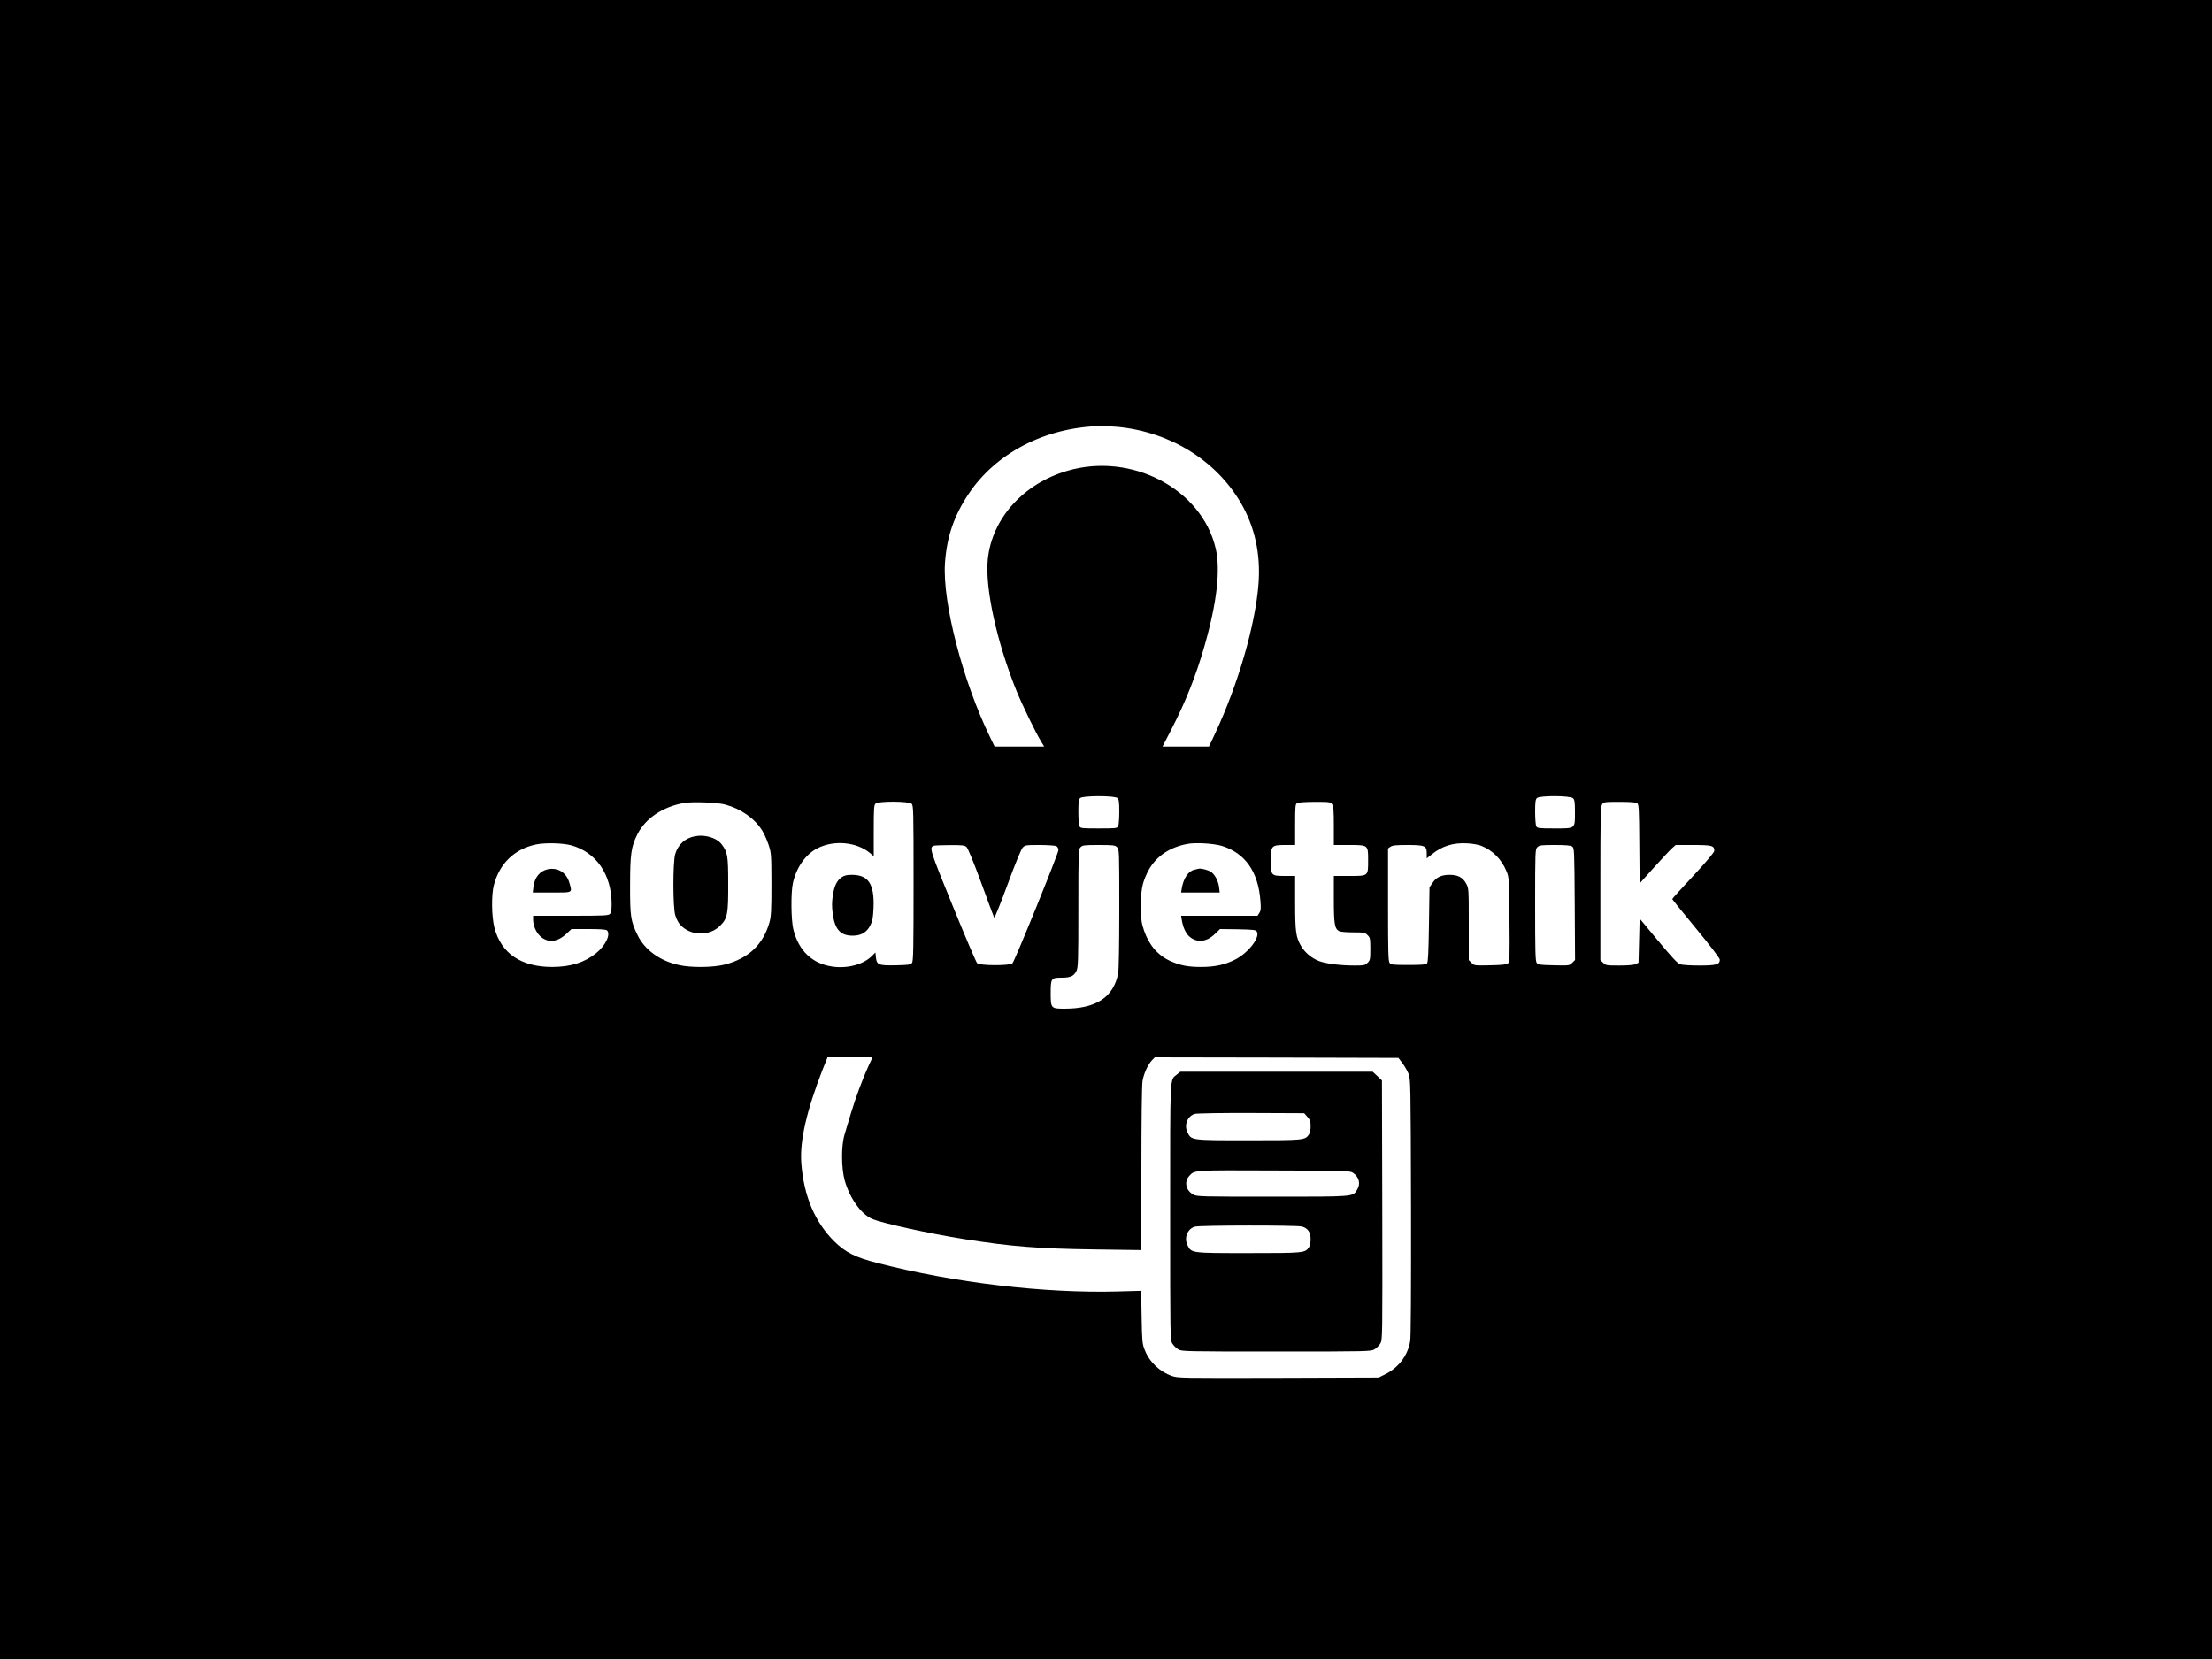
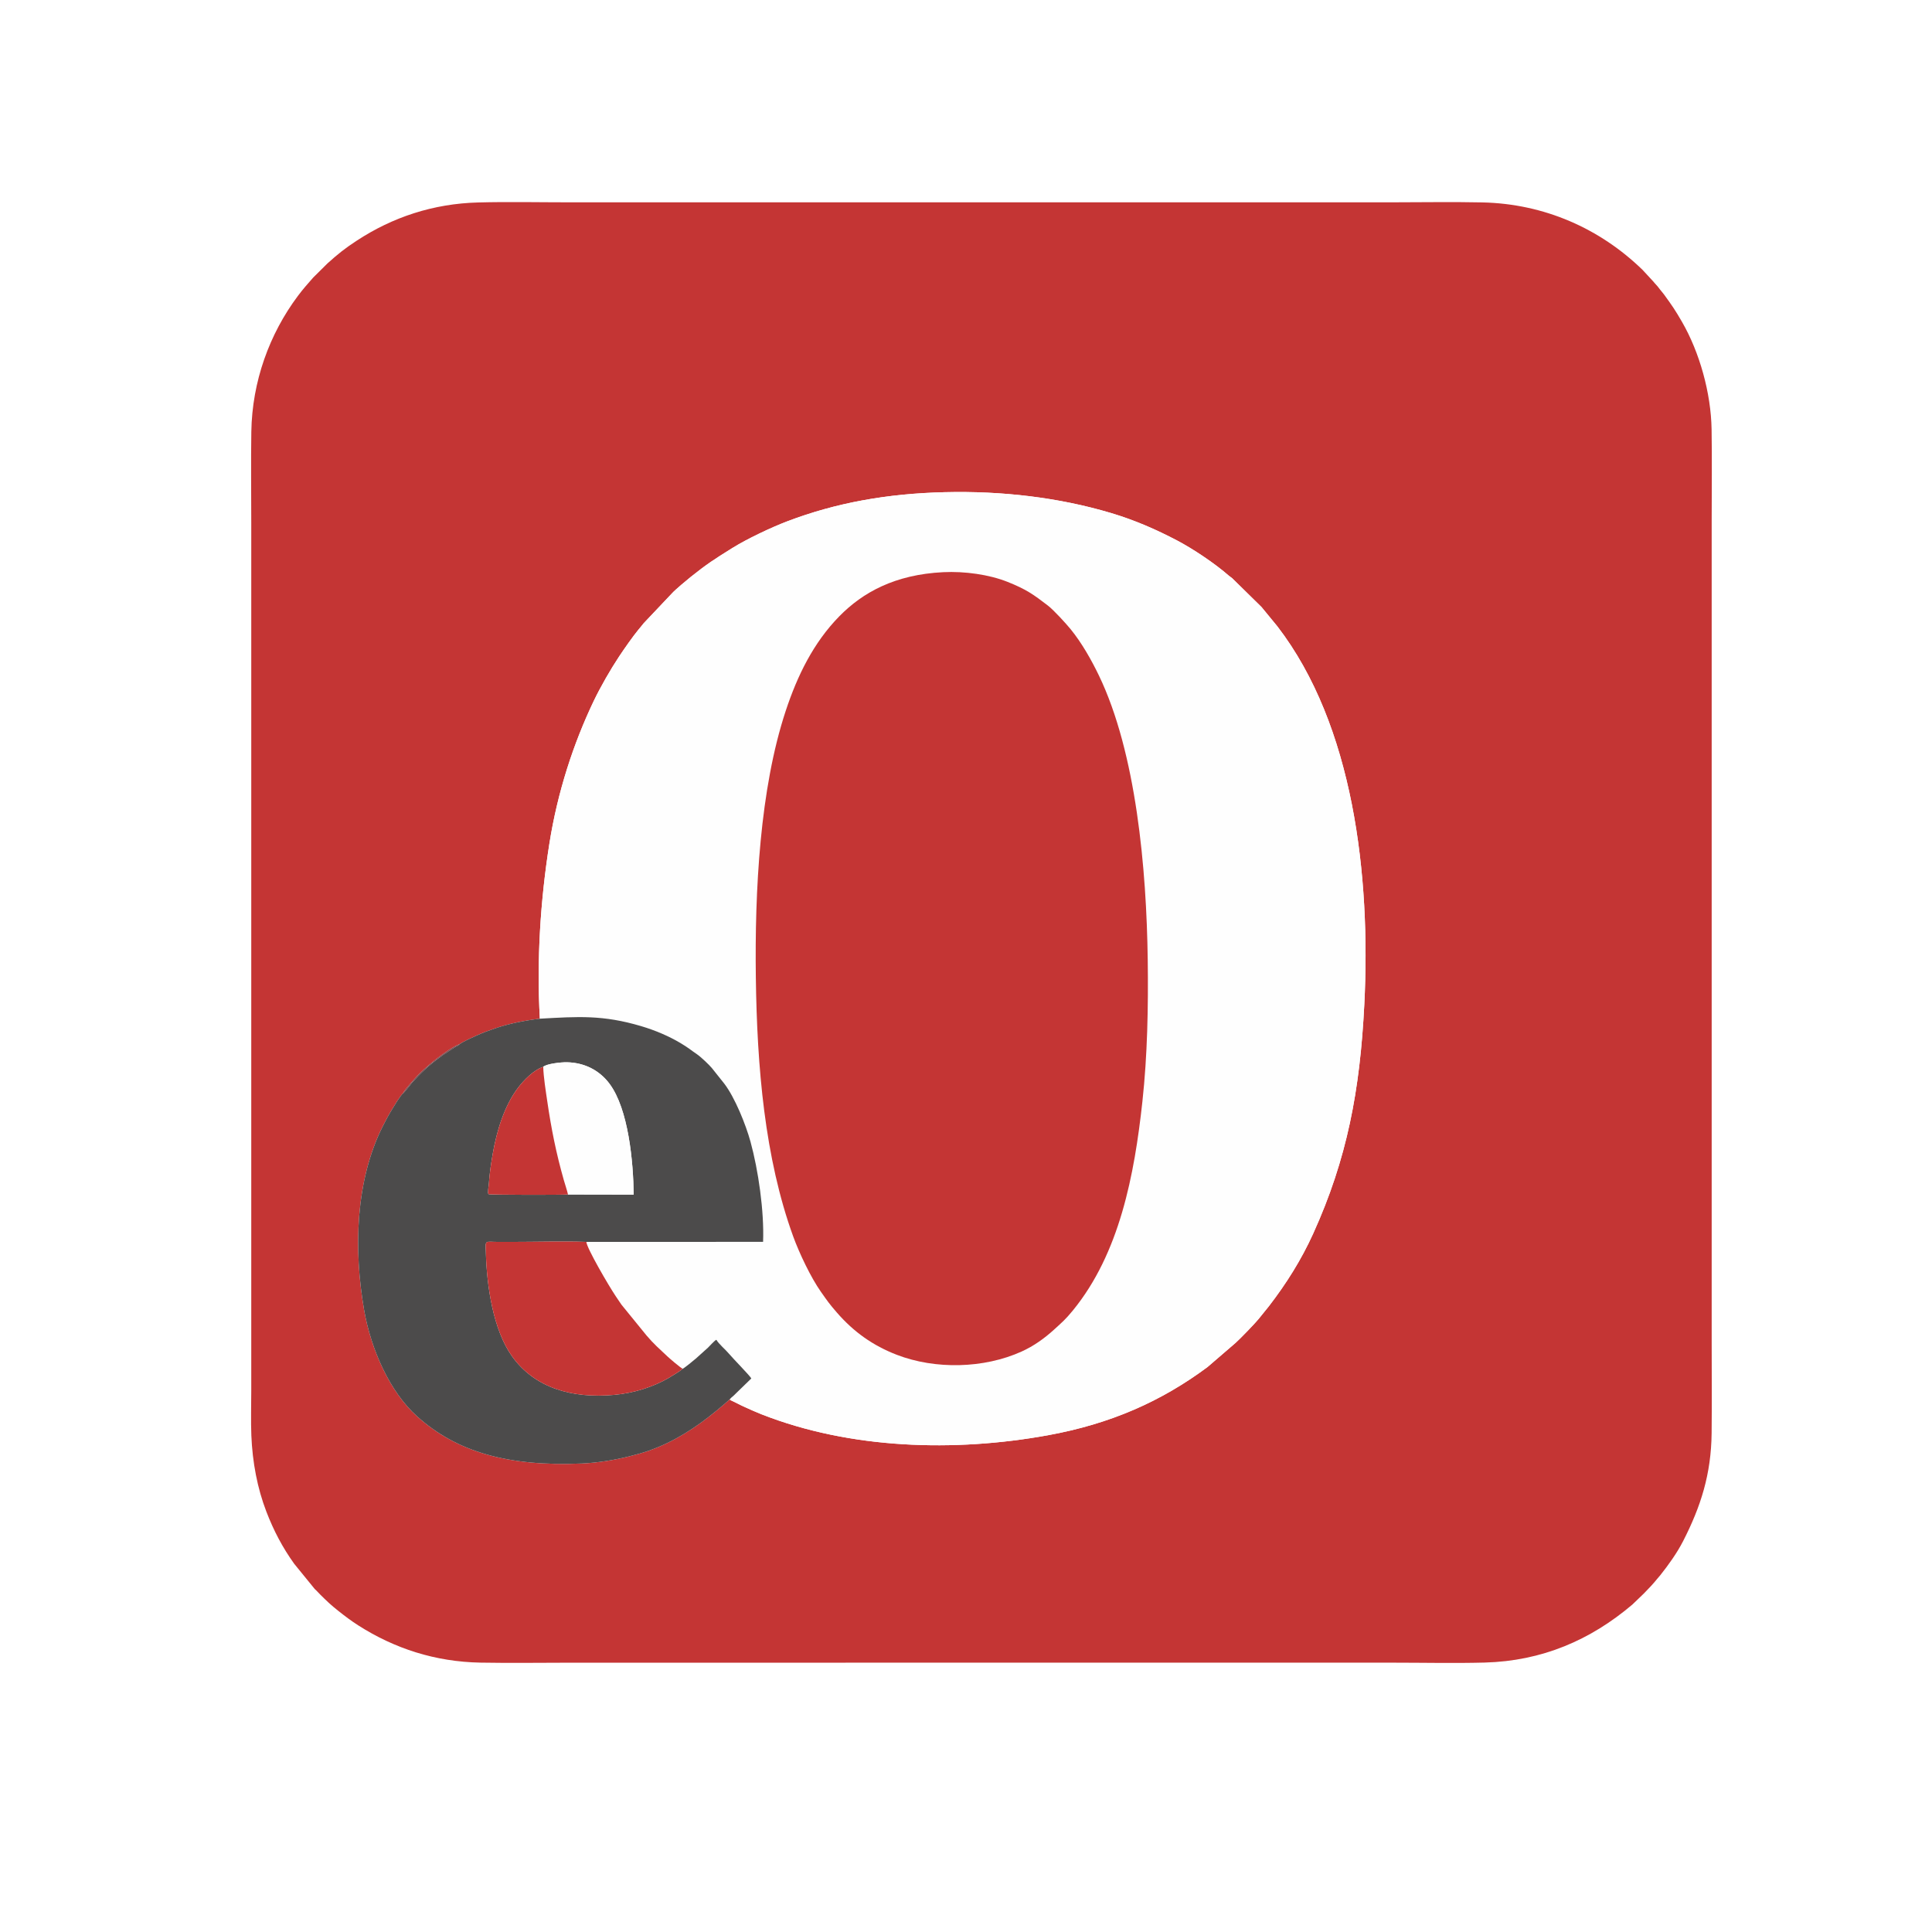
- <svg xmlns="http://www.w3.org/2000/svg" version="1.0" width="2000pt" height="1500pt" viewBox="0 0 2000 1500" preserveAspectRatio="xMidYMid meet">
-   <g transform="translate(0,1500) scale(0.1,-0.1)" fill="#000000" stroke="none">
-     <path d="M0 7500 l0 -7500 10000 0 10000 0 0 7500 0 7500 -10000 0 -10000 0 0 -7500z m10111 3640 c472 -48 882 -302 1107 -685 127 -217 181 -462 161 -733 -28 -369 -185 -913 -393 -1355 l-55 -117 -210 0 -210 0 79 153 c127 245 224 488 301 758 112 391 146 689 100 883 -128 537 -760 868 -1338 700 -400 -116 -685 -432 -722 -803 -26 -257 81 -746 261 -1191 51 -125 173 -377 223 -457 l26 -43 -224 0 -224 0 -38 78 c-249 508 -435 1225 -411 1580 16 237 81 427 212 624 248 373 693 603 1190 616 34 1 108 -3 165 -8z m-7 -3356 c13 -12 16 -39 16 -125 0 -61 -5 -119 -10 -130 -10 -18 -23 -19 -175 -19 -152 0 -165 1 -175 19 -5 11 -10 69 -10 130 0 86 3 113 16 125 23 23 315 23 338 0z m4118 -1 c15 -14 18 -32 18 -126 0 -153 7 -147 -186 -147 -141 0 -154 2 -164 19 -5 11 -10 69 -10 130 0 86 3 113 16 125 23 24 299 23 326 -1z m-7667 -57 c143 -38 266 -124 335 -233 17 -26 43 -84 58 -128 26 -79 26 -83 27 -360 0 -242 -3 -289 -18 -345 -57 -200 -188 -325 -402 -381 -103 -27 -304 -30 -415 -5 -172 37 -310 137 -375 270 -63 128 -69 171 -68 456 0 278 10 346 66 457 74 145 228 248 422 283 74 13 300 5 370 -14z m1687 7 c17 -15 18 -51 18 -718 0 -589 -2 -704 -14 -721 -13 -17 -29 -19 -143 -22 -158 -3 -176 3 -183 70 l-5 46 -33 -33 c-77 -76 -219 -114 -354 -95 -184 26 -307 143 -355 337 -21 87 -23 332 -4 418 32 144 115 261 223 316 151 76 354 57 477 -46 l31 -27 0 230 c0 196 2 233 16 246 23 24 299 23 326 -1z m3802 -5 c13 -18 16 -55 16 -195 l0 -173 133 0 c179 0 177 2 177 -137 0 -147 4 -143 -172 -143 l-138 0 0 -210 c0 -224 7 -267 48 -289 12 -6 68 -11 127 -11 99 0 107 -2 130 -25 23 -22 25 -31 25 -125 0 -94 -2 -103 -25 -125 -22 -23 -32 -25 -117 -25 -128 0 -257 16 -321 40 -66 25 -129 77 -163 136 -47 80 -54 129 -54 392 l0 242 -92 0 c-125 0 -128 3 -128 137 0 137 5 143 130 143 l90 0 0 185 c0 165 2 185 18 194 9 6 81 11 159 11 135 0 143 -1 157 -22z m2759 10 c15 -12 17 -49 19 -370 l3 -356 130 145 c72 79 145 158 163 174 l33 29 159 0 c170 0 190 -6 190 -53 -1 -14 -67 -93 -190 -226 -105 -112 -190 -206 -190 -210 0 -3 97 -123 215 -266 132 -160 214 -268 215 -282 0 -44 -33 -53 -186 -53 -77 0 -155 5 -173 11 -23 8 -77 66 -199 213 l-167 201 -5 -200 -5 -199 -25 -13 c-16 -8 -69 -13 -148 -13 -117 0 -124 1 -147 25 l-25 24 0 693 c0 612 2 696 16 716 14 21 22 22 158 22 98 0 147 -4 159 -12z m-9638 -381 c225 -62 364 -263 365 -529 0 -56 -4 -81 -16 -92 -13 -14 -60 -16 -355 -16 l-339 0 0 -31 c0 -55 23 -112 61 -150 67 -67 156 -60 239 17 l47 44 155 0 c106 0 158 -4 166 -12 36 -36 -13 -139 -100 -208 -106 -84 -228 -122 -393 -123 -283 -1 -465 123 -525 357 -25 99 -28 292 -5 381 50 197 188 330 383 370 79 17 241 13 317 -8z m5885 -6 c208 -65 326 -233 346 -494 6 -71 4 -90 -10 -112 l-16 -25 -346 0 -345 0 6 -37 c11 -68 36 -122 69 -151 68 -59 156 -50 231 24 l46 44 161 -2 c137 -3 162 -5 171 -20 33 -51 -72 -189 -191 -252 -93 -48 -184 -69 -312 -69 -118 0 -186 13 -277 53 -113 51 -194 144 -239 276 -24 70 -27 95 -28 214 -1 149 10 210 55 305 66 141 194 234 367 265 74 14 238 4 312 -19z m2342 2 c104 -41 185 -122 230 -233 22 -53 23 -67 26 -436 3 -349 2 -382 -14 -395 -12 -10 -55 -15 -160 -17 -142 -3 -144 -3 -169 22 l-25 25 0 324 c0 318 0 325 -23 367 -30 56 -74 80 -150 80 -75 0 -121 -22 -155 -73 l-27 -40 -5 -338 c-4 -259 -8 -341 -18 -351 -10 -10 -54 -13 -168 -13 -143 0 -157 2 -170 19 -12 17 -14 105 -14 527 l0 508 22 15 c18 13 51 16 153 16 158 0 175 -7 175 -76 l0 -45 43 34 c95 78 195 109 322 102 45 -2 102 -12 127 -22z m-4654 -10 c13 -12 62 -130 133 -323 61 -168 114 -310 118 -317 3 -7 58 128 121 300 69 188 124 321 137 334 21 22 30 23 153 23 72 0 140 -5 151 -10 11 -6 19 -21 19 -36 0 -30 -395 -1003 -416 -1024 -22 -23 -296 -22 -319 1 -9 8 -108 241 -221 518 -209 513 -213 527 -172 544 7 3 72 6 144 6 112 1 135 -2 152 -16z m1362 -3 c20 -20 20 -33 20 -554 0 -316 -4 -555 -10 -586 -41 -216 -199 -320 -484 -320 -124 0 -126 3 -126 141 0 133 4 139 98 139 81 0 111 14 134 60 16 32 18 81 18 568 0 519 1 533 20 552 18 18 33 20 165 20 132 0 147 -2 165 -20z m4116 6 c18 -14 19 -33 22 -520 l3 -506 -26 -26 c-25 -25 -27 -25 -166 -22 -126 3 -142 5 -155 22 -12 17 -14 105 -14 523 0 490 1 504 20 523 18 18 33 20 158 20 104 0 143 -4 158 -14z m-6363 -1983 c-54 -118 -119 -294 -159 -428 -19 -66 -45 -151 -57 -190 -32 -102 -31 -307 1 -420 46 -160 147 -302 246 -345 86 -39 526 -135 836 -184 425 -67 669 -86 1173 -93 l427 -6 0 734 c0 429 4 759 10 793 11 68 47 148 85 189 l26 27 1102 -2 1101 -3 36 -47 c19 -26 44 -69 55 -95 19 -47 20 -78 23 -1207 1 -757 -1 -1179 -8 -1215 -23 -130 -107 -239 -228 -298 l-57 -28 -907 -3 c-872 -2 -909 -2 -962 17 -112 39 -204 127 -247 238 -21 53 -23 79 -27 295 l-4 237 -212 -6 c-661 -18 -1484 79 -2175 258 -196 50 -286 95 -386 193 -177 175 -278 411 -300 711 -15 199 48 473 194 848 l43 107 203 0 204 0 -36 -77z" />
-     <path d="M6283 7439 c-89 -17 -152 -74 -178 -161 -22 -76 -22 -487 1 -555 22 -66 48 -98 100 -129 97 -57 227 -42 305 36 67 67 74 104 73 385 0 248 -6 281 -59 351 -45 59 -150 91 -242 73z" />
-     <path d="M7610 7068 c-45 -31 -67 -78 -81 -170 -8 -56 -8 -98 0 -158 19 -144 70 -200 181 -200 76 0 126 30 159 93 20 41 25 67 29 158 9 216 -46 299 -196 299 -45 0 -67 -5 -92 -22z" />
-     <path d="M4951 7140 c-71 -16 -118 -74 -128 -159 l-6 -51 172 0 c194 0 185 -5 160 85 -27 96 -105 145 -198 125z" />
-     <path d="M10835 7145 c-5 -2 -22 -6 -36 -9 -55 -12 -98 -76 -114 -168 l-6 -38 175 0 174 0 -5 43 c-7 62 -40 123 -76 145 -30 18 -90 33 -112 27z" />
-     <path d="M10640 5284 c-64 -54 -60 30 -60 -1241 0 -1138 0 -1159 20 -1191 11 -18 34 -41 52 -52 32 -19 52 -20 888 -20 836 0 856 1 888 20 18 11 41 34 52 52 20 33 20 49 18 1206 l-3 1173 -42 40 -42 39 -870 0 -869 0 -32 -26z m1181 -382 c24 -27 29 -41 29 -85 0 -32 -6 -61 -16 -76 -35 -50 -49 -51 -546 -51 -522 0 -516 -1 -552 73 -32 66 1 147 67 166 18 5 237 9 510 8 l479 -2 29 -33z m412 -506 c55 -38 71 -98 38 -152 -40 -66 -16 -64 -768 -64 -638 0 -680 1 -712 18 -69 37 -87 117 -38 170 48 53 31 52 767 49 654 -2 686 -3 713 -21z m-461 -486 c53 -15 78 -51 78 -114 0 -31 -6 -61 -16 -75 -35 -50 -49 -51 -546 -51 -522 0 -516 -1 -552 73 -32 66 1 147 67 166 45 13 922 14 969 1z" />
+ <svg xmlns="http://www.w3.org/2000/svg" xml:space="preserve" width="84.667mm" height="84.667mm" version="1.0" style="shape-rendering:geometricPrecision; text-rendering:geometricPrecision; image-rendering:optimizeQuality; fill-rule:evenodd; clip-rule:evenodd" viewBox="0 0 8466.66 8466.66">
+   <defs>
+     <style type="text/css">
+    
+     .fil2 {fill:#4C4B4B}
+     .fil3 {fill:#784448}
+     .fil0 {fill:#C43534}
+     .fil1 {fill:#FEFEFE}
+    
+   </style>
+   </defs>
+   <g id="Layer_x0020_1">
+     <g id="_1220144499520">
+       <path class="fil0" d="M3199.89 6129.78l2.09 -1.99 2.35 -1.9 1.09 -1.85 -1.09 1.85 -2.35 1.9 -2.09 1.99c-7.34,8.91 -51.11,44.96 -62.36,54.22 -87.7,72.19 -184.81,134.91 -292.37,172.74 -29.49,10.36 -58.42,18.36 -90.71,26.3 -61.9,15.24 -136.15,27.59 -204.44,30.53 -323.23,13.89 -548.7,-50.49 -722.46,-206.83 -119.56,-107.57 -201.95,-293.41 -231.94,-466.24 -46.02,-265.22 -38.13,-565.46 81.08,-803.42 12.25,-24.45 27.29,-52.49 41.16,-75.27 11.01,-18.09 35.06,-57.88 47.45,-69.68 7.19,-13.62 15.39,-22.2 24.87,-33.76 9.36,-11.42 17.15,-19.82 26.49,-30.68 40.01,-46.56 147.68,-134.07 197.34,-151.9 18.76,-12.96 52.5,-27.76 75.95,-38.37 28.15,-12.73 55.55,-22.66 84.01,-32.19 59.73,-20.02 124.58,-32.92 191.88,-41 -14.57,-255.69 2.54,-519.31 41.73,-767.12 35.82,-226.45 105.53,-439.35 194.25,-624.82 29.66,-62.01 73.62,-138.35 110.58,-194.16 22.93,-34.62 61.75,-90.16 86.02,-119.36 7.16,-8.61 16,-18.92 22.86,-27.97l124.52 -131.59c13.17,-14.64 64.47,-57.57 81.36,-71.02 70.56,-56.18 99.51,-74.96 181.03,-125.84 65.47,-40.86 171.25,-90.85 242.02,-117.79 213.19,-81.13 436.72,-121.39 689.39,-127.63 252.21,-6.22 501.32,23.4 728.14,90.99 106.07,31.61 199.28,72.81 288.83,119.67 70.75,37.02 167.05,101.34 228.17,154.95 5.28,4.63 10.41,7.29 15.6,11.96l128.04 125.81 69.69 84.89c333.23,433.44 409.37,1090.98 380.74,1657.41 -18.92,374.49 -74.82,674.67 -224.04,1003.53 -52.06,114.71 -117.82,219.22 -194.04,318.11l-45.45 56.28c-16.9,20.83 -80.2,86.04 -100.76,104.54l-122.79 105.74c-202.28,150.37 -424.52,249.06 -700.12,299.08 -408.13,74.07 -865.02,61.05 -1254.51,-92.04 -24.43,-9.61 -47.15,-20.03 -70.93,-30.67 -12.38,-5.55 -22.73,-10.58 -34.22,-16.54l-25.65 -12.52c-10.17,-5.19 -6.41,0.34 -6.41,-8.34zm-2098.4 160.95c4.76,117.76 26.5,231.45 65.55,333.04 32.68,85.03 70.94,157.5 122.19,229.18l90.26 110.87c9.42,8.18 15.51,15.88 24.22,24.46 29.91,29.46 45.09,44.34 79.03,71.23 28.22,22.34 56.11,43.56 87,63.28 159.79,102.01 338.2,159.78 535.75,163.38 132.61,2.41 267.22,0.27 400.05,0.27l3600.44 -0.09c132.29,0 268.21,3.05 400.05,-0.42 251.34,-6.63 463.9,-98.35 647.7,-254.4l50.69 -48.77c23.16,-23.95 38.92,-39.87 59.43,-65.51 4.08,-5.11 8.04,-9.04 11.7,-13.65 36.21,-45.61 73.58,-97.55 100.18,-149.51 77.2,-150.79 123.31,-293.07 125.18,-473.94 1.38,-133.14 0.25,-266.84 0.25,-400.05l0 -3600.44c0,-132.3 1.76,-265.79 -0.4,-397.94 -2.61,-159.7 -52.75,-337.99 -129.72,-471.29 -31.16,-53.95 -43.73,-71.52 -78.87,-120.11 -7.43,-10.28 -15.67,-18.49 -22.54,-28.27 -7.22,-10.28 -16.23,-17.91 -23.4,-27.4l-47.76 -51.7c-186.9,-181.69 -431.06,-290.18 -703.01,-295.94 -132.37,-2.81 -267.4,-0.34 -400.06,-0.34l-3600.44 0c-132.35,0 -268.12,-2.95 -400.05,0.6 -196.18,5.28 -374.06,64.02 -532.28,167.89 -52.91,34.73 -80.19,56.73 -127.43,99.09l-62.72 62.16c-24.74,28.61 -41.94,46.82 -67.36,80.83 -124.35,166.35 -200.29,374.5 -203.74,595.04 -2.08,132.83 -0.27,267.09 -0.27,400.08l0 3799.41c0,65.12 -2.24,134.33 0.38,198.96z" />
+       <path class="fil1" d="M4133.66 2507.45c93.76,-4.61 200.57,10.4 280.18,41.91 82.9,32.81 115.29,55.89 178.89,104.86 24.97,19.23 79.42,78.87 99.51,103.58 48.13,59.19 90.58,133.93 123.54,202.44 163.17,339.1 208.63,846.04 213.95,1245.66 2.76,206.74 -1.19,418.29 -23.47,622.5 -34.99,320.62 -99.79,664.41 -304.97,914.93 -32.02,39.09 -45.79,50.29 -80.76,82.26 -43.08,39.4 -90,73.08 -143.85,97.42 -165.18,74.67 -378.06,79.15 -546.56,14.19 -105.61,-40.71 -189.33,-100.86 -262.12,-184.57 -34.25,-39.4 -41.02,-49.79 -70.86,-92.1 -43.14,-61.17 -94.23,-167.89 -121.34,-242.7 -124.8,-344.36 -158.23,-741.95 -163.47,-1133.69 -5.09,-381.03 17.78,-826.38 130.81,-1168.47 51.29,-155.25 121.67,-299.22 234.98,-414.84 102.66,-104.76 243.91,-182.97 455.54,-193.38zm-1767.82 1956.78c168.73,-9.47 276.02,-17.05 443.56,32.55 62.07,18.37 122.18,44.2 171.79,73.71 37.82,22.49 43.65,29.55 73.18,49.59 16.95,11.5 53.28,46.11 64.84,59.99l54.47 68.35c46.77,60.87 94.54,179.42 115.32,255.15 33.85,123.36 60.28,303.37 55.09,438.64l-774.48 0.17c1.47,26.76 96.96,190.74 128.96,238.36 8.91,13.26 16.79,24.36 24.78,36.64l110.14 135.32c31.52,37.23 56.36,58.4 92.01,92.1 8.2,7.75 56.16,49.2 66.44,53.52 6.99,-2.87 49.35,-37.36 57.31,-44.45l53.47 -48.11c8.25,-7.79 27.78,-30.54 36.62,-34.52 10.35,18.47 40.72,43.51 56.96,63.12 15.73,18.99 91.23,95.62 96.2,106.49l-64.28 62.44c-9.03,8.37 -12.31,13.26 -22.8,20.75l-1.09 1.85 -2.35 1.9 -2.09 1.99c0,8.68 -3.76,3.15 6.41,8.34l25.65 12.52c11.49,5.96 21.84,10.99 34.22,16.54 23.78,10.64 46.5,21.06 70.93,30.67 389.49,153.09 846.38,166.11 1254.51,92.04 275.6,-50.02 497.84,-148.71 700.12,-299.08l122.79 -105.74c20.56,-18.5 83.86,-83.71 100.76,-104.54l45.45 -56.28c76.22,-98.89 141.98,-203.4 194.04,-318.11 149.22,-328.86 205.12,-629.04 224.04,-1003.53 28.63,-566.43 -47.51,-1223.97 -380.74,-1657.41l-69.69 -84.89 -128.04 -125.81c-5.19,-4.67 -10.32,-7.33 -15.6,-11.96 -61.12,-53.61 -157.42,-117.93 -228.17,-154.95 -89.55,-46.86 -182.76,-88.06 -288.83,-119.67 -226.82,-67.59 -475.93,-97.21 -728.14,-90.99 -252.67,6.24 -476.2,46.5 -689.39,127.63 -70.77,26.94 -176.55,76.93 -242.02,117.79 -81.52,50.88 -110.47,69.66 -181.03,125.84 -16.89,13.45 -68.19,56.38 -81.36,71.02l-124.52 131.59c-6.86,9.05 -15.7,19.36 -22.86,27.97 -24.27,29.2 -63.09,84.74 -86.02,119.36 -36.96,55.81 -80.92,132.15 -110.58,194.16 -88.72,185.47 -158.43,398.37 -194.25,624.82 -39.19,247.81 -56.3,511.43 -41.73,767.12z" />
+       <path class="fil0" d="M4133.66 2507.45c-211.63,10.41 -352.88,88.62 -455.54,193.38 -113.31,115.62 -183.69,259.59 -234.98,414.84 -113.03,342.09 -135.9,787.44 -130.81,1168.47 5.24,391.74 38.67,789.33 163.47,1133.69 27.11,74.81 78.2,181.53 121.34,242.7 29.84,42.31 36.61,52.7 70.86,92.1 72.79,83.71 156.51,143.86 262.12,184.57 168.5,64.96 381.38,60.48 546.56,-14.19 53.85,-24.34 100.77,-58.02 143.85,-97.42 34.97,-31.97 48.74,-43.17 80.76,-82.26 205.18,-250.52 269.98,-594.31 304.97,-914.93 22.28,-204.21 26.23,-415.76 23.47,-622.5 -5.32,-399.62 -50.78,-906.56 -213.95,-1245.66 -32.96,-68.51 -75.41,-143.25 -123.54,-202.44 -20.09,-24.71 -74.54,-84.35 -99.51,-103.58 -63.6,-48.97 -95.99,-72.05 -178.89,-104.86 -79.61,-31.51 -186.42,-46.52 -280.18,-41.91z" />
+       <path class="fil2" d="M2380.6 4675.18c15.06,-13.56 77.47,-20.45 103.84,-19.93 76.49,1.51 142.19,34.69 186.62,94.09 83.03,111.03 104.45,342.15 105.94,485.84l-287.82 -0.55c-31.9,2.27 -340.45,2.09 -348.39,-1.49 -4.91,-4.61 1.03,-36.31 1.55,-45.19 2.45,-42.02 10.34,-93.93 17.35,-133.55 17.78,-100.5 50.67,-209.32 111.68,-289.01 23.56,-30.76 66.23,-75.98 109.23,-90.21zm-14.76 -210.95c-67.3,8.08 -132.15,20.98 -191.88,41 -28.46,9.53 -55.86,19.46 -84.01,32.19 -23.45,10.61 -57.19,25.41 -75.95,38.37 -5.62,6.59 -7.57,6.24 -15.17,10.21l-5.35 3.06c-0.39,0.23 -0.91,0.57 -1.29,0.82l-49.98 32.67c-47.64,34.37 -83.86,64.87 -123.08,107.54l-14.17 15.49c-10.42,12.29 -31.82,41.88 -39.66,46.55 -12.39,11.8 -36.44,51.59 -47.45,69.68 -13.87,22.78 -28.91,50.82 -41.16,75.27 -119.21,237.96 -127.1,538.2 -81.08,803.42 29.99,172.83 112.38,358.67 231.94,466.24 173.76,156.34 399.23,220.72 722.46,206.83 68.29,-2.94 142.54,-15.29 204.44,-30.53 32.29,-7.94 61.22,-15.94 90.71,-26.3 107.56,-37.83 204.67,-100.55 292.37,-172.74 11.25,-9.26 55.02,-45.31 62.36,-54.22l2.09 -1.99 2.35 -1.9 1.09 -1.85c10.49,-7.49 13.77,-12.38 22.8,-20.75l64.28 -62.44c-4.97,-10.87 -80.47,-87.5 -96.2,-106.49 -16.24,-19.61 -46.61,-44.65 -56.96,-63.12 -8.84,3.98 -28.37,26.73 -36.62,34.52l-53.47 48.11c-7.96,7.09 -50.32,41.58 -57.31,44.45 -5.24,6.4 -52.36,34.98 -62.75,40.98 -69.91,40.35 -152.97,65.68 -237.47,73.43 -184.8,16.95 -348.39,-30.33 -447.33,-168.27 -83.33,-116.15 -111.01,-309.03 -114.99,-451.65 -1.73,-61.85 -7.59,-50.36 54.41,-50.36 18.34,0 36.69,0 55.03,0 102.31,0 235.7,-3.49 330.77,-0.07l774.48 -0.17c5.19,-135.27 -21.24,-315.28 -55.09,-438.64 -20.78,-75.73 -68.55,-194.28 -115.32,-255.15l-54.47 -68.35c-11.56,-13.88 -47.89,-48.49 -64.84,-59.99 -29.53,-20.04 -35.36,-27.1 -73.18,-49.59 -49.61,-29.51 -109.72,-55.34 -171.79,-73.71 -167.54,-49.6 -274.83,-42.02 -443.56,-32.55z" />
+       <path class="fil0" d="M2991.94 5998.32c-10.28,-4.32 -58.24,-45.77 -66.44,-53.52 -35.65,-33.7 -60.49,-54.87 -92.01,-92.1l-110.14 -135.32c-7.99,-12.28 -15.87,-23.38 -24.78,-36.64 -32,-47.62 -127.49,-211.6 -128.96,-238.36 -95.07,-3.42 -228.46,0.07 -330.77,0.07 -18.34,0 -36.69,0 -55.03,0 -62,0 -56.14,-11.49 -54.41,50.36 3.98,142.62 31.66,335.5 114.99,451.65 98.94,137.94 262.53,185.22 447.33,168.27 84.5,-7.75 167.56,-33.08 237.47,-73.43 10.39,-6 57.51,-34.58 62.75,-40.98z" />
+       <path class="fil1" d="M2380.6 4675.18c1.36,45.57 11,105.05 17.55,149.9 17.91,122.6 38.85,226.89 72.28,345.18 5.96,21.08 13.75,43.31 18.75,64.37l287.82 0.55c-1.49,-143.69 -22.91,-374.81 -105.94,-485.84 -44.43,-59.4 -110.13,-92.58 -186.62,-94.09 -26.37,-0.52 -88.78,6.37 -103.84,19.93z" />
+       <path class="fil0" d="M2489.18 5234.63c-5,-21.06 -12.79,-43.29 -18.75,-64.37 -33.43,-118.29 -54.37,-222.58 -72.28,-345.18 -6.55,-44.85 -16.19,-104.33 -17.55,-149.9 -43,14.23 -85.67,59.45 -109.23,90.21 -61.01,79.69 -93.9,188.51 -111.68,289.01 -7.01,39.62 -14.9,91.53 -17.35,133.55 -0.52,8.88 -6.46,40.58 -1.55,45.19 7.94,3.58 316.49,3.76 348.39,1.49z" />
+       <path class="fil3" d="M1765.3 4792.13c7.84,-4.67 29.24,-34.26 39.66,-46.55l14.17 -15.49c39.22,-42.67 75.44,-73.17 123.08,-107.54l49.98 -32.67c0.38,-0.25 0.9,-0.59 1.29,-0.82l5.35 -3.06c7.6,-3.97 9.55,-3.62 15.17,-10.21 -49.66,17.83 -157.33,105.34 -197.34,151.9 -9.34,10.86 -17.13,19.26 -26.49,30.68 -9.48,11.56 -17.68,20.14 -24.87,33.76z" />
+     </g>
  </g>
</svg>
